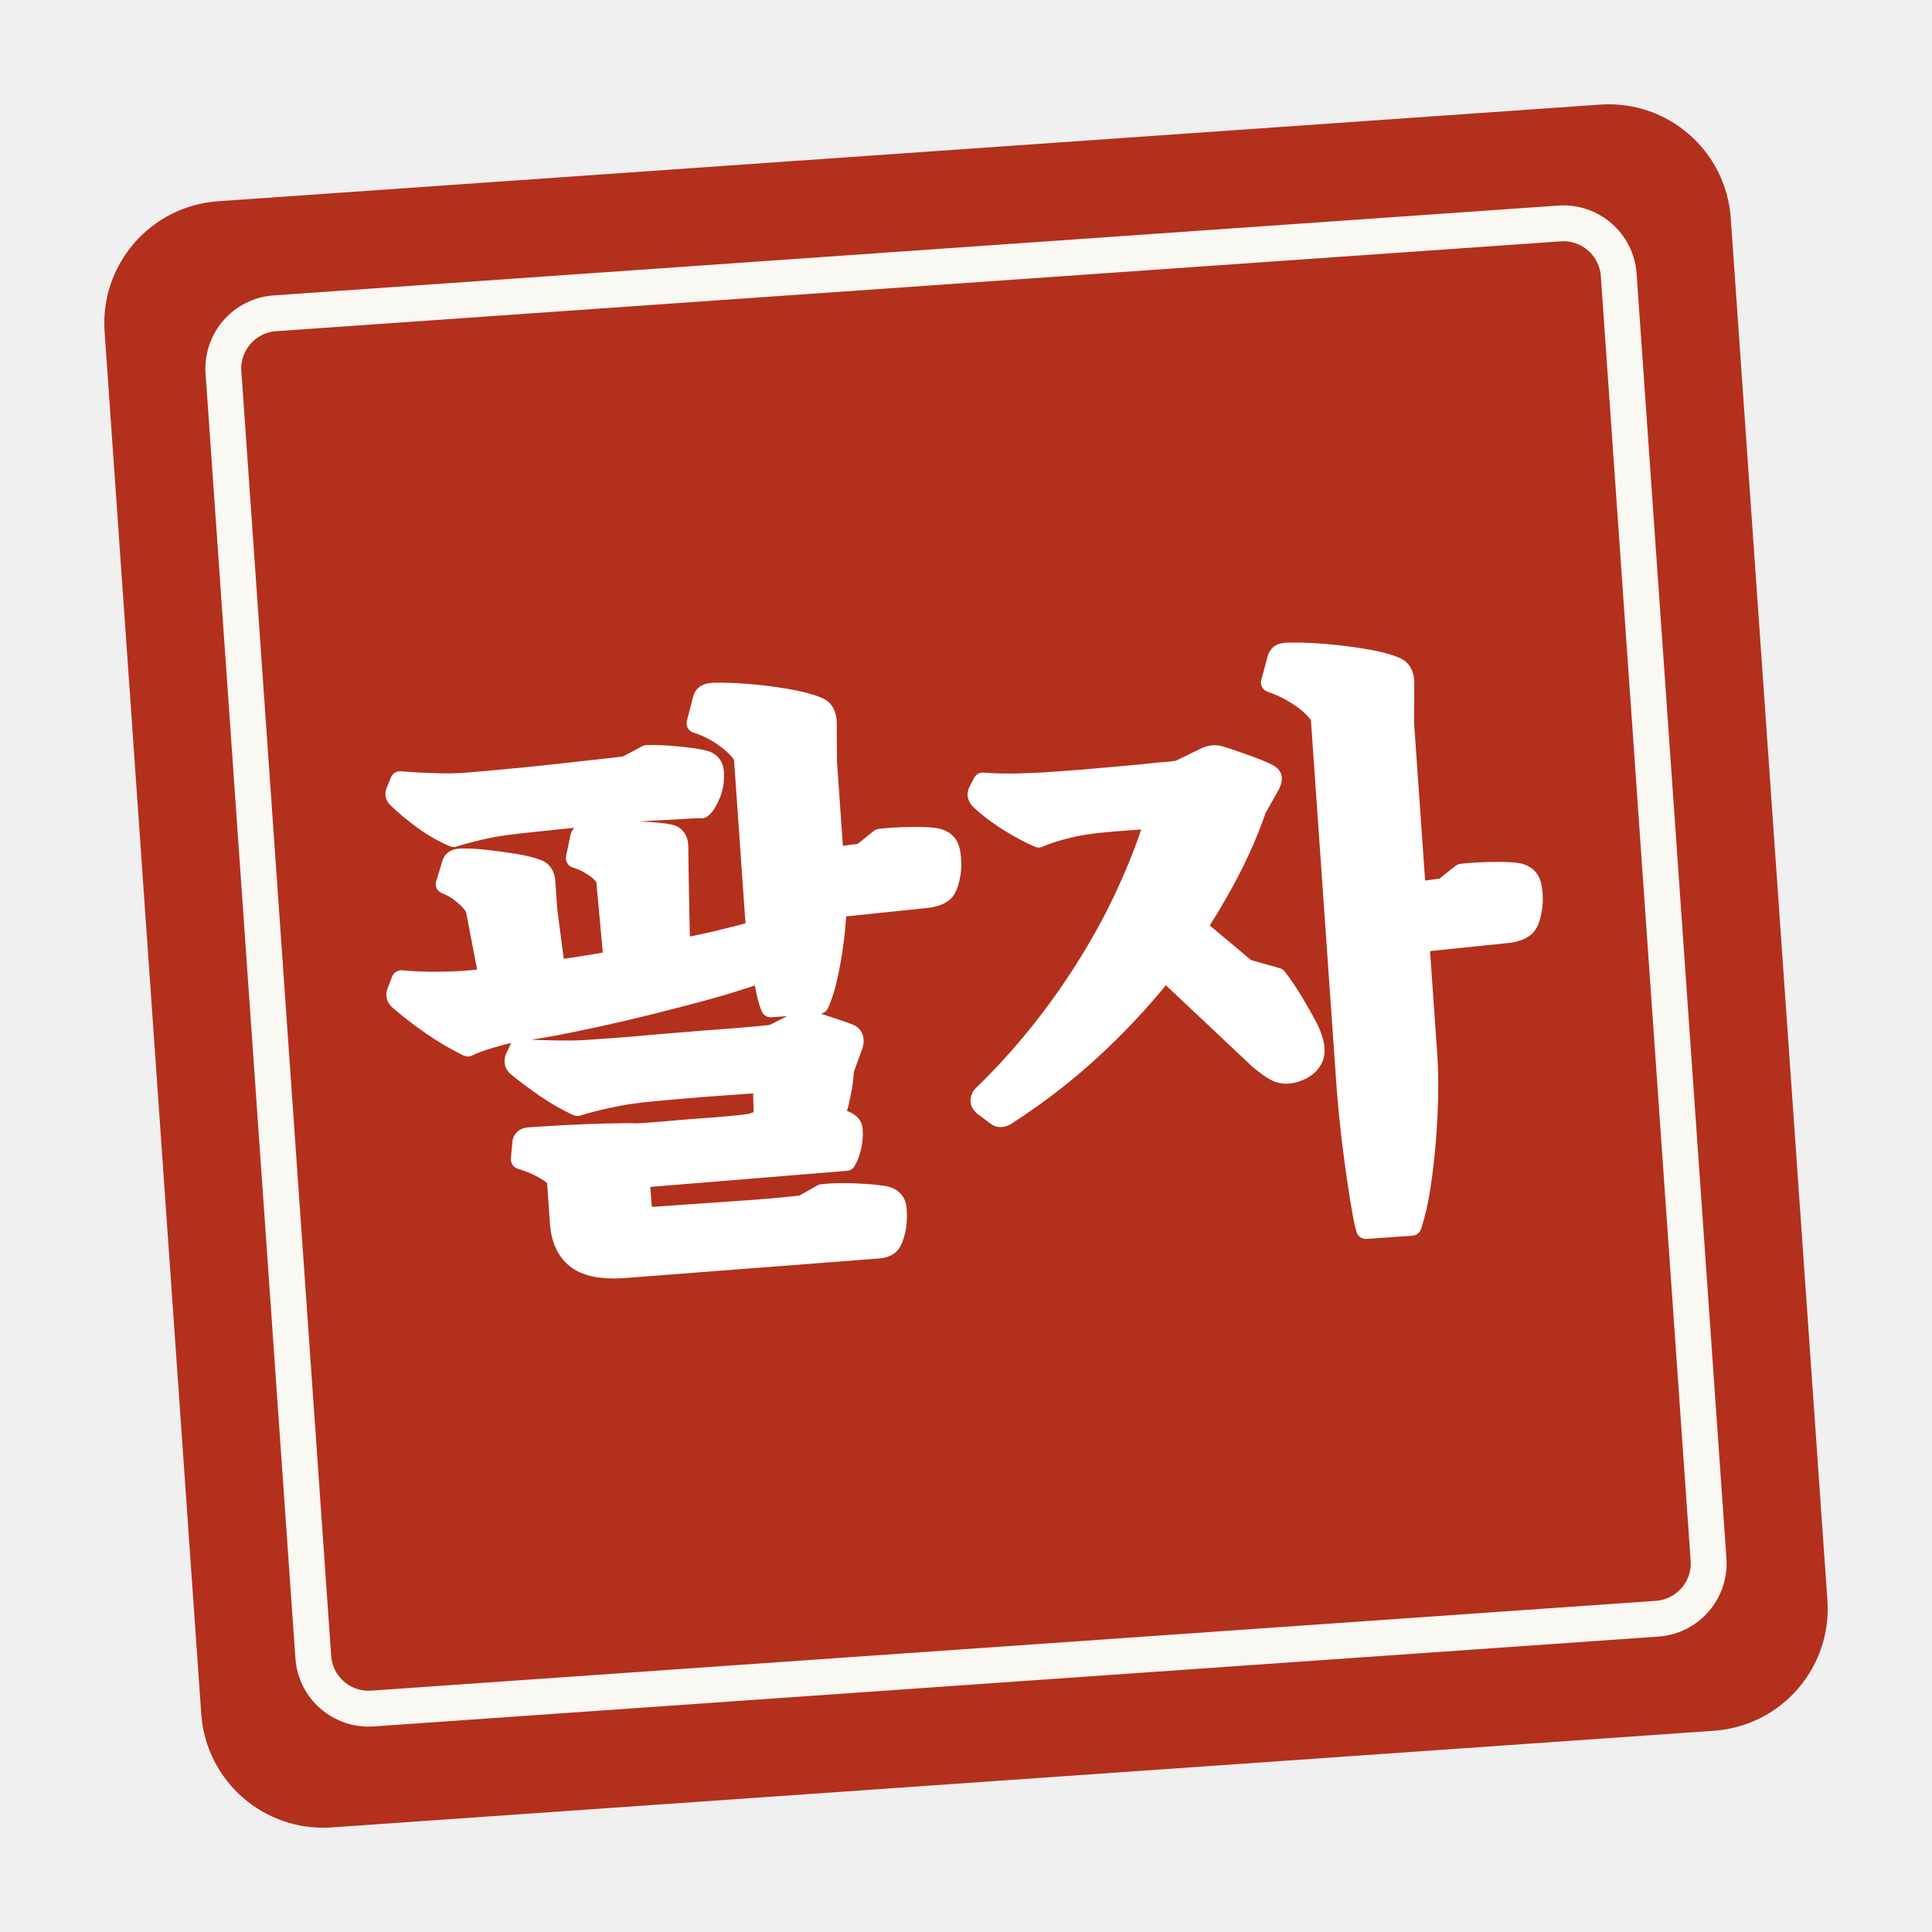
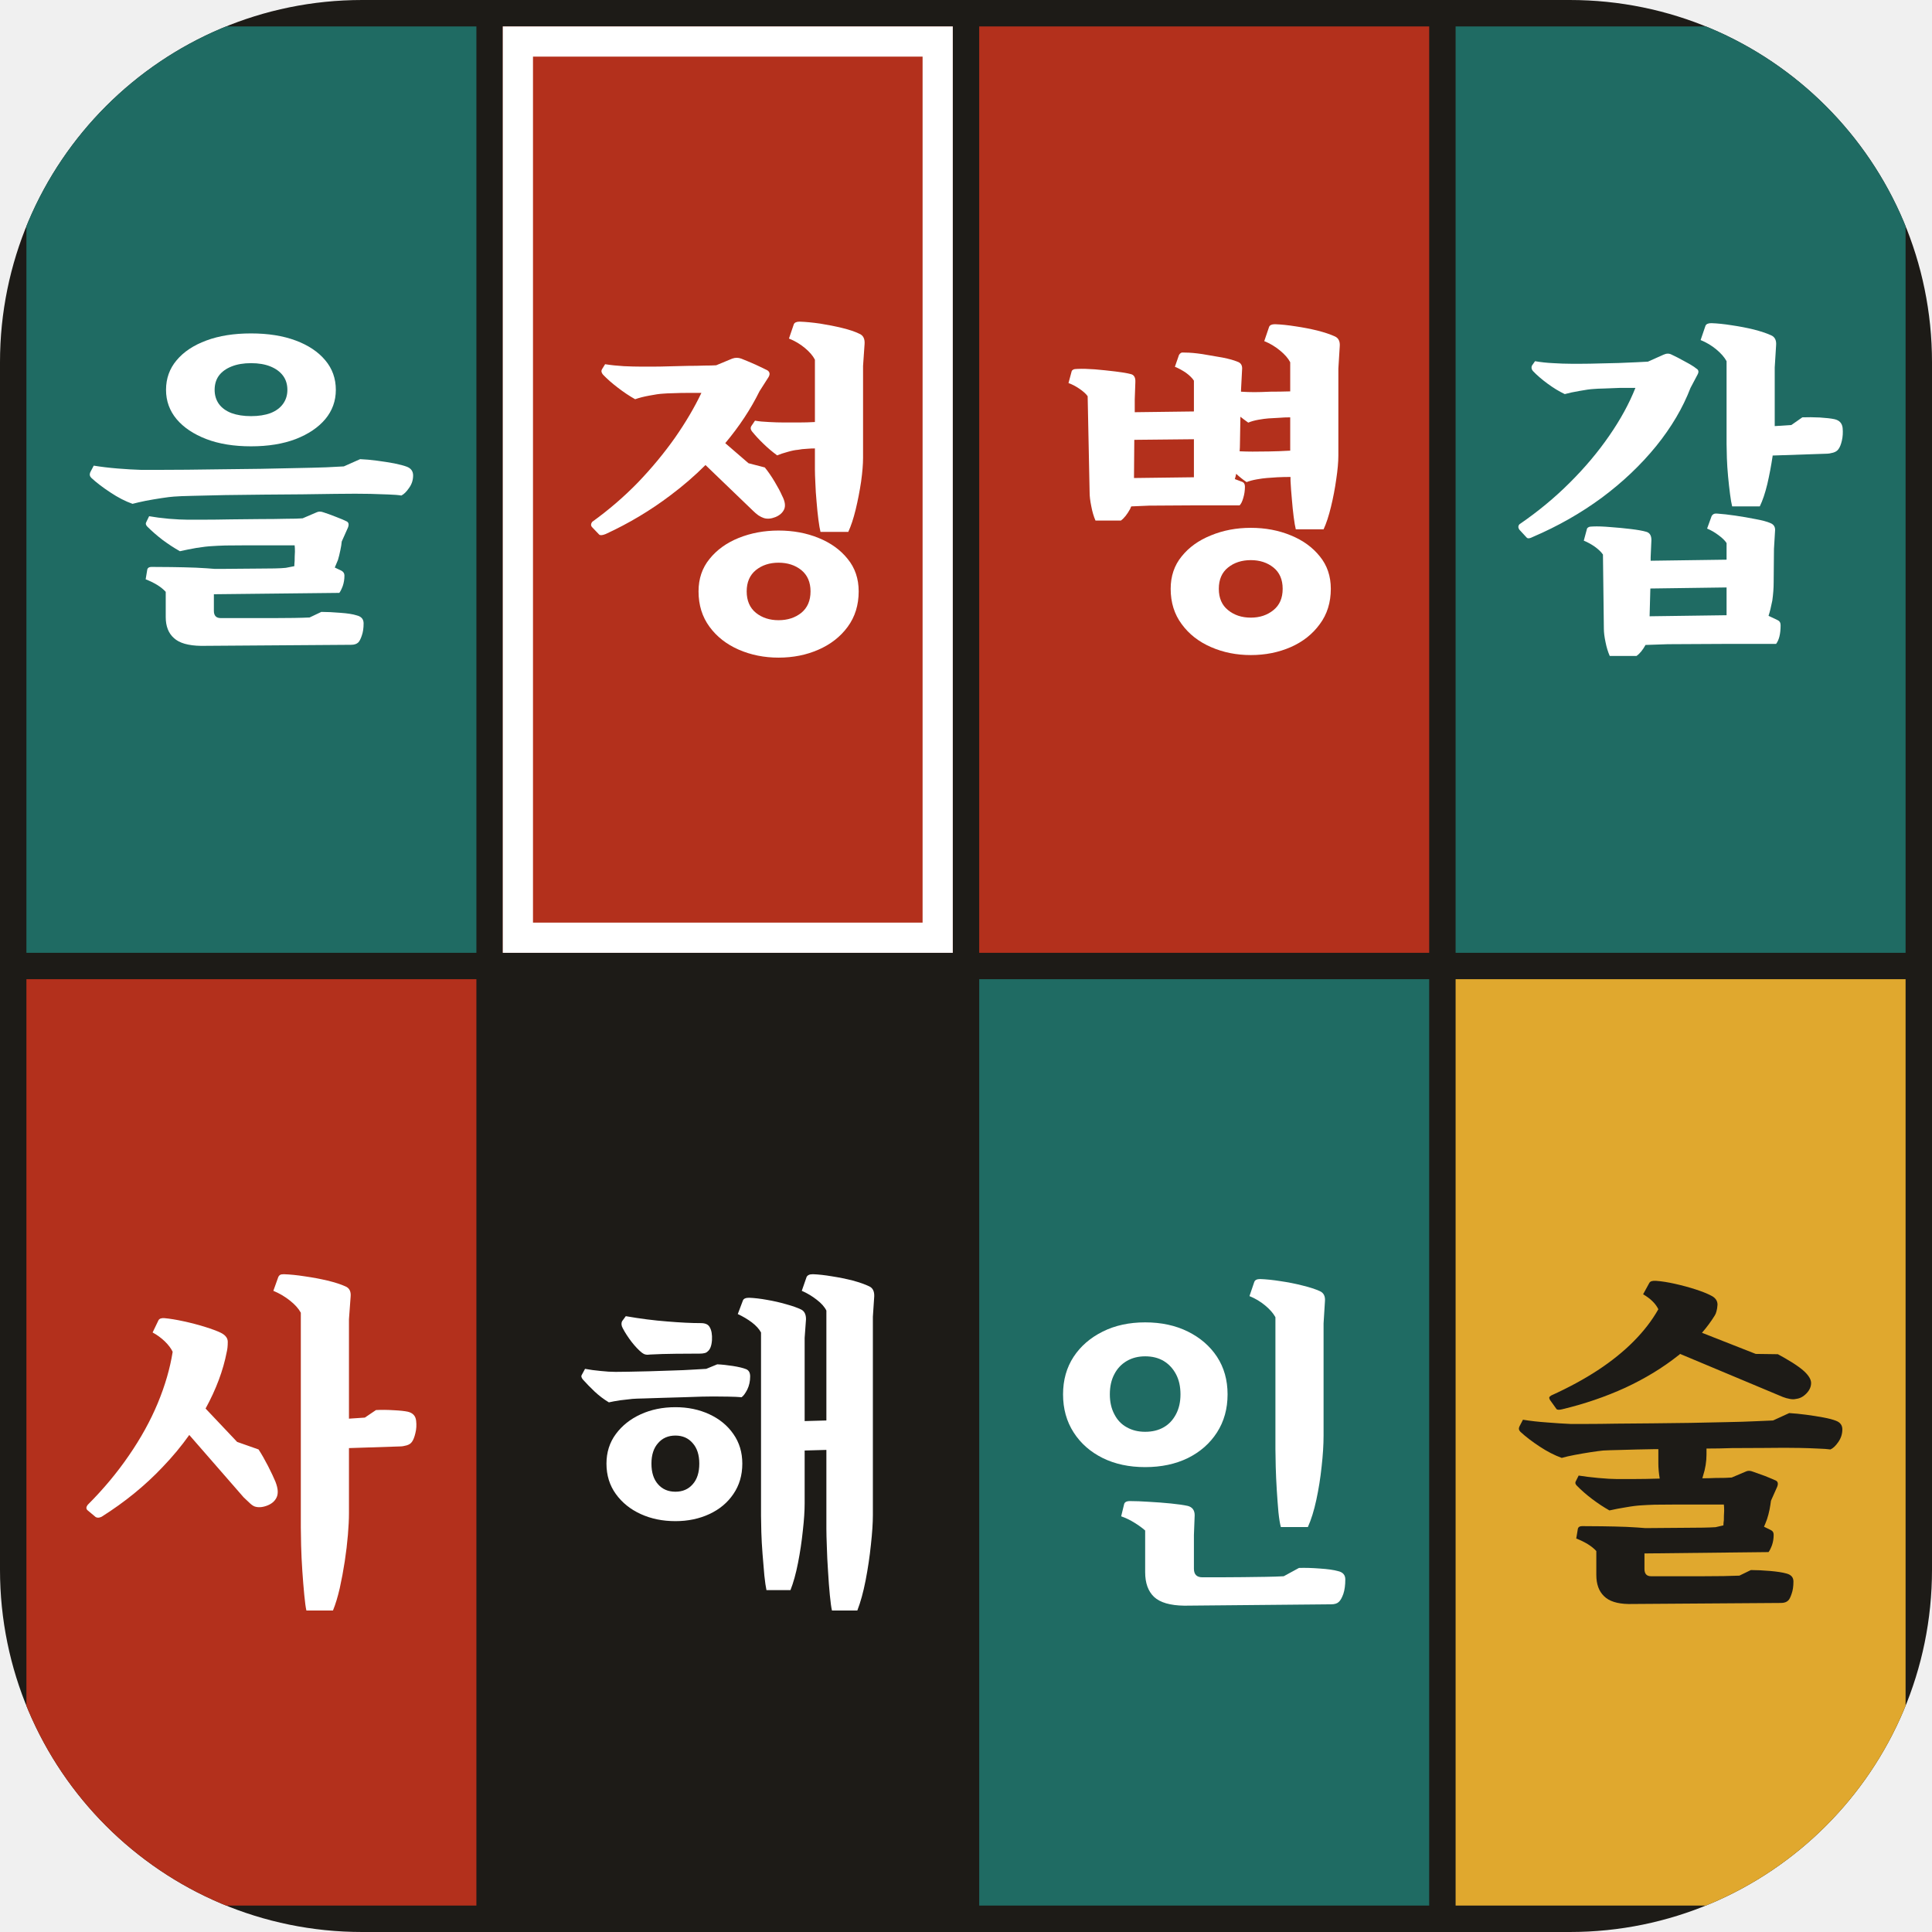
<svg xmlns="http://www.w3.org/2000/svg" viewBox="0 0 128 128">
-   <g transform="rotate(-4 64 64)">
-     <rect x="10.0" y="10.0" width="108.0" height="108.0" rx="8.1" fill="#b3301c" />
-     <rect x="17.668" y="17.668" width="92.664" height="92.664" rx="3.672" fill="none" stroke="#faf8f3" stroke-width="2.376" />
-     <path fill="#fff" stroke="#fff" stroke-width="1.296" stroke-linejoin="round" d="M34.46 66.24Q33.67 66.28 32.54 66.52Q31.41 66.75 30.7 67.03Q29.59 66.4 28.42 65.47Q27.25 64.53 26.38 63.66Q26.1 63.39 26.26 63.07L26.61 62.32Q27.76 62.51 29.11 62.59Q30.46 62.67 31.61 62.63Q31.96 62.63 32.4 62.59L31.84 57.96Q31.65 57.48 31.11 56.97Q30.58 56.45 29.98 56.18L30.5 54.83Q30.62 54.51 31.17 54.55Q31.92 54.59 32.87 54.77Q33.83 54.95 34.72 55.16Q35.61 55.38 36.12 55.62Q36.6 55.82 36.6 56.49L36.6 58.35L36.84 62.36Q38.06 62.28 39.33 62.16Q40.01 62.08 40.72 62.04L40.6 56.57Q40.4 56.14 39.83 55.7Q39.25 55.26 38.7 55.07L39.09 53.68Q39.17 53.4 39.77 53.4Q40.48 53.36 41.51 53.44Q42.54 53.52 43.51 53.64Q44.48 53.76 45.04 53.92Q45.59 54.08 45.55 54.79L45.43 56.93L45.2 61.52Q46.38 61.37 47.45 61.21Q49.12 60.93 50.31 60.69Q50.27 60.1 50.27 59.7L50.27 49.12Q49.91 48.45 49.1 47.78Q48.29 47.1 47.3 46.71L47.85 45.08Q47.97 44.76 48.52 44.76Q49.55 44.8 50.86 45Q52.17 45.2 53.38 45.5Q54.59 45.79 55.34 46.15Q56.01 46.43 55.93 47.34L55.77 49.84L55.77 56.18L57.64 56.06L58.9 55.18Q59.82 55.14 60.91 55.2Q61.99 55.26 62.55 55.38Q63.42 55.58 63.5 56.41Q63.58 57.17 63.42 57.84Q63.26 58.51 63.03 58.83Q62.83 59.11 62.41 59.23Q61.99 59.34 61.64 59.34L55.74 59.54Q55.66 60.18 55.54 60.93Q55.3 62.36 54.92 63.7Q54.55 65.05 54.11 65.84L50.9 65.84Q50.7 65.25 50.58 64.06Q50.54 63.78 50.51 63.5Q49.44 63.78 48.09 64.1Q46.46 64.46 44.64 64.79Q42.82 65.13 40.98 65.43Q39.13 65.72 37.45 65.94Q35.77 66.16 34.46 66.24ZM56.88 82.28L39.81 82.4Q37.75 82.36 36.86 81.53Q35.96 80.7 35.96 79.08L35.96 76.14Q35.57 75.71 34.97 75.35Q34.38 74.99 33.67 74.72L33.86 73.57Q33.94 73.29 34.34 73.29Q35.21 73.29 36.62 73.31Q38.02 73.33 39.41 73.39Q40.8 73.45 41.55 73.53L42.26 73.53Q43.14 73.53 44.11 73.51Q45.08 73.49 46.03 73.49Q46.98 73.49 47.77 73.47Q48.56 73.45 49.04 73.41L49.87 73.21Q49.91 72.97 49.95 72.58Q49.95 72.06 49.99 71.51Q49.99 71.03 49.95 70.79L47.26 70.79Q46.03 70.79 44.86 70.81Q43.69 70.83 42.78 70.85Q41.87 70.87 41.43 70.91Q40.68 70.95 39.59 71.11Q38.5 71.27 37.67 71.47Q36.64 70.91 35.65 70.12Q34.66 69.33 33.86 68.58Q33.63 68.34 33.75 68.02L34.1 67.39Q35.05 67.55 36.4 67.66Q37.75 67.78 38.5 67.78L40.32 67.78Q41.59 67.78 43.18 67.74L46.31 67.7Q47.85 67.7 49.1 67.68Q50.35 67.66 50.9 67.63L52.61 66.91Q52.96 66.71 53.44 66.91Q53.95 67.07 54.8 67.43Q55.66 67.78 56.05 67.98Q56.37 68.22 56.17 68.73L55.46 70.32L55.46 70.32Q55.42 70.76 55.3 71.31Q55.14 71.9 54.98 72.46Q54.78 73.01 54.63 73.33L55.34 73.69Q55.77 73.92 55.77 74.28Q55.77 74.92 55.58 75.49Q55.38 76.06 55.18 76.34L41.47 76.5L41.47 76.5L41.47 78.28Q41.47 79.12 42.22 79.12L48.13 79.12Q49.32 79.12 50.35 79.1Q51.38 79.08 52.09 79.04L53.44 78.4Q54.39 78.36 55.62 78.5Q56.84 78.64 57.52 78.8Q58.31 79 58.31 79.75Q58.31 80.62 58.11 81.21Q57.91 81.81 57.72 82.01Q57.44 82.28 56.88 82.28ZM43.89 48.57Q44.8 48.61 45.97 48.81Q47.14 49 47.69 49.2Q48.25 49.4 48.25 50.03Q48.25 50.83 47.91 51.5Q47.57 52.17 47.26 52.37Q46.9 52.33 46.17 52.33Q45.43 52.33 44.68 52.31Q43.93 52.29 43.45 52.29Q43.1 52.29 42.13 52.31Q41.15 52.33 39.93 52.37L37.43 52.45Q36.16 52.49 35.19 52.53Q34.22 52.57 33.86 52.61Q33.23 52.65 32.28 52.81Q31.33 52.97 30.73 53.12Q29.74 52.61 28.81 51.84Q27.88 51.06 27.21 50.31Q26.97 50.07 27.13 49.8L27.45 49.16Q28.48 49.32 29.66 49.44Q30.85 49.56 31.65 49.56Q32.08 49.56 33.17 49.54Q34.26 49.52 35.65 49.48Q37.03 49.44 38.42 49.38Q39.81 49.32 40.9 49.28Q41.99 49.24 42.46 49.2ZM99.91 64.34L94.09 64.53L94.09 72.1Q94.09 73.13 93.97 74.58Q93.85 76.02 93.61 77.61Q93.37 79.19 93.04 80.68Q92.7 82.17 92.26 83.24L89.21 83.24Q89.1 82.72 88.98 81.47Q88.86 80.22 88.76 78.7Q88.66 77.17 88.62 75.81Q88.58 74.44 88.58 73.73L88.58 49.16Q88.18 48.45 87.33 47.78Q86.48 47.1 85.45 46.67L86 45.08Q86.08 44.92 86.2 44.84Q86.32 44.76 86.64 44.76Q87.71 44.8 89.04 45Q90.36 45.2 91.63 45.5Q92.9 45.79 93.65 46.15Q94.36 46.43 94.29 47.34L94.09 49.92L94.09 61.17L95.91 61.05L97.18 60.18Q98.09 60.14 99.18 60.2Q100.27 60.26 100.82 60.37Q101.69 60.57 101.77 61.4Q101.85 62.16 101.69 62.83Q101.54 63.5 101.3 63.82Q101.1 64.1 100.68 64.22Q100.27 64.34 99.91 64.34ZM82.91 71.51L77.13 65.25Q77.05 65.37 76.93 65.45Q74.63 67.94 71.9 70.12Q69.17 72.3 66.08 74Q65.64 74.28 65.36 74.08L64.49 73.33Q64.17 73.01 64.45 72.66Q67.42 70.16 69.9 67.21Q72.38 64.26 74.24 61.13Q76.06 58.04 77.17 55.14Q76.42 55.14 75.58 55.14Q74.59 55.14 73.78 55.16Q72.97 55.18 72.57 55.22Q71.94 55.26 70.99 55.44Q70.04 55.62 69.4 55.86Q68.41 55.34 67.42 54.61Q66.43 53.88 65.72 53.12Q65.44 52.81 65.6 52.53L65.96 51.94Q66.95 52.09 68.08 52.15Q69.21 52.21 70.08 52.21L71.42 52.21Q72.3 52.21 73.37 52.19Q74.44 52.17 75.55 52.15Q76.65 52.13 77.57 52.09Q78.44 52.09 78.95 52.05L78.95 52.05L80.81 51.3Q81.33 51.1 81.81 51.3Q82.44 51.54 83.43 51.98Q84.42 52.41 84.86 52.69Q85.01 52.77 85.09 52.93Q85.13 53.12 84.94 53.44L83.94 54.95Q82.8 57.64 81.01 60.3Q80.26 61.44 79.43 62.51L82.52 65.49L84.5 66.2Q85.01 66.95 85.57 68.06Q86.12 69.17 86.4 69.84Q86.84 71.03 86.56 71.63Q86.28 72.22 85.53 72.48Q84.78 72.74 84.18 72.5Q83.9 72.38 83.55 72.08Q83.19 71.79 82.91 71.51Z" />
+   <clipPath id="c">
+     <rect width="128" height="128" rx="24" />
+   </clipPath>
+   <g clip-path="url(#c)">
+     <rect width="128" height="128" fill="#1d1b17" />
+     <rect x="1.75" y="1.75" width="29.812" height="61.375" fill="#1f6b63" />
+     <path fill="#fff" d="M23.26 42.72L13.35 42.79L13.35 42.79Q13.35 42.79 13.35 42.79L13.32 42.79L13.32 42.79Q12.06 42.77 11.53 42.28Q10.98 41.8 10.98 40.88L10.98 39.21Q10.75 38.96 10.41 38.75Q10.06 38.54 9.65 38.38L9.76 37.72Q9.81 37.56 10.04 37.56Q10.55 37.56 11.36 37.57Q12.17 37.58 12.98 37.61Q13.78 37.65 14.22 37.69L14.79 37.69Q15.3 37.69 15.9 37.68Q16.51 37.67 17.11 37.67Q17.71 37.67 18.19 37.66Q18.67 37.65 18.94 37.62L19.5 37.51Q19.5 37.37 19.52 37.17Q19.52 36.87 19.54 36.55Q19.54 36.27 19.52 36.13L16.26 36.13Q15.5 36.13 14.92 36.14Q14.33 36.16 14.08 36.18Q13.64 36.2 13.02 36.3Q12.4 36.41 11.92 36.52Q11.35 36.2 10.77 35.77Q10.2 35.33 9.76 34.89Q9.6 34.73 9.7 34.57L9.88 34.2Q10.43 34.3 11.19 34.37Q11.95 34.43 12.4 34.43L13.53 34.43Q14.29 34.43 15.27 34.41L17.22 34.39Q18.19 34.39 18.97 34.37Q19.7 34.37 20.05 34.34L20.05 34.34L20.96 33.95Q21.17 33.84 21.45 33.95Q21.74 34.04 22.25 34.24Q22.75 34.43 22.98 34.55Q23.17 34.66 23.05 34.96L22.64 35.88L22.64 35.88Q22.62 36.13 22.55 36.45Q22.48 36.8 22.39 37.1Q22.27 37.39 22.18 37.6L22.62 37.81Q22.82 37.92 22.82 38.13Q22.82 38.5 22.71 38.82Q22.59 39.14 22.48 39.28L14.17 39.37L14.17 39.37L14.17 40.47Q14.17 40.95 14.63 40.95L18.19 40.95Q18.88 40.95 19.48 40.94Q20.09 40.93 20.51 40.91L21.29 40.54Q21.84 40.54 22.55 40.6Q23.26 40.65 23.63 40.77Q24.09 40.88 24.09 41.3Q24.09 41.78 23.97 42.11Q23.86 42.44 23.74 42.56Q23.58 42.72 23.26 42.72ZM22.25 25.83Q22.25 26.93 21.55 27.77Q20.85 28.6 19.59 29.09Q18.33 29.57 16.63 29.57Q14.93 29.57 13.67 29.09Q12.4 28.6 11.7 27.77Q11 26.93 11 25.83Q11 24.7 11.7 23.87Q12.4 23.03 13.67 22.56Q14.93 22.09 16.63 22.09Q18.33 22.09 19.59 22.56Q20.85 23.03 21.55 23.87Q22.25 24.7 22.25 25.83ZM23.86 30.42Q24.36 30.44 24.97 30.52Q25.58 30.6 26.12 30.7Q26.66 30.81 26.95 30.92Q27.37 31.08 27.37 31.5Q27.37 31.96 27.1 32.33Q26.84 32.71 26.59 32.83Q26.31 32.78 25.73 32.76Q25.14 32.74 24.53 32.72Q23.93 32.71 23.53 32.71Q23.14 32.71 22.22 32.72Q21.29 32.74 20.05 32.75Q18.81 32.76 17.48 32.77Q16.15 32.78 14.92 32.8Q13.69 32.83 12.78 32.85Q11.88 32.87 11.53 32.9Q11.23 32.92 10.71 33Q10.18 33.08 9.65 33.18Q9.12 33.29 8.78 33.38Q8.07 33.13 7.32 32.63Q6.57 32.14 6.05 31.66Q5.89 31.5 5.98 31.29L6.21 30.85Q6.94 30.97 7.8 31.04Q8.66 31.11 9.35 31.13L10.48 31.13Q11.28 31.13 12.39 31.12Q13.51 31.11 14.77 31.09Q16.03 31.08 17.29 31.06Q18.55 31.04 19.68 31.01Q20.8 30.99 21.62 30.96Q22.43 30.92 22.78 30.9ZM19.04 25.83Q19.04 25.28 18.75 24.89Q18.46 24.5 17.92 24.28Q17.38 24.06 16.63 24.06Q15.89 24.06 15.34 24.28Q14.79 24.5 14.5 24.89Q14.22 25.28 14.22 25.83Q14.22 26.36 14.5 26.76Q14.79 27.16 15.34 27.37Q15.89 27.57 16.63 27.57Q17.38 27.57 17.92 27.37Q18.46 27.16 18.75 26.76Q19.04 26.36 19.04 25.83Z" />
+     <rect x="33.312" y="1.75" width="29.812" height="61.375" fill="#b3301c" />
+     <path fill="#fff" d="M56.89 39.18Q56.89 40.54 56.16 41.53Q55.44 42.51 54.23 43.04Q53.03 43.57 51.58 43.57Q50.16 43.57 48.94 43.04Q47.73 42.51 47.01 41.53Q46.28 40.54 46.28 39.18Q46.28 37.92 47.01 37.03Q47.73 36.13 48.94 35.64Q50.16 35.15 51.58 35.15Q53.03 35.15 54.23 35.64Q55.44 36.13 56.16 37.03Q56.89 37.92 56.89 39.18ZM50.32 25.92Q49.45 27.69 48.05 29.36L49.59 30.69L49.59 30.69L50.67 30.97Q50.99 31.36 51.32 31.91Q51.65 32.46 51.81 32.83Q52.11 33.4 51.95 33.75Q51.79 34.09 51.37 34.26Q50.94 34.43 50.6 34.32Q50.44 34.27 50.24 34.14Q50.05 34 49.89 33.84L46.74 30.81Q45.66 31.89 44.4 32.83Q42.43 34.32 40.13 35.38Q39.81 35.51 39.7 35.42L39.24 34.94Q39.08 34.78 39.24 34.57Q40.89 33.38 42.27 31.96Q43.64 30.53 44.72 29Q45.78 27.48 46.47 26.03Q46.05 26.03 45.62 26.03Q45.07 26.03 44.61 26.05Q44.15 26.06 43.94 26.08Q43.57 26.1 43.02 26.21Q42.47 26.31 42.08 26.45Q41.51 26.13 40.94 25.69Q40.36 25.25 39.95 24.82Q39.79 24.63 39.88 24.47L40.09 24.13Q40.66 24.22 41.33 24.26Q41.99 24.29 42.5 24.29L43.25 24.29Q43.74 24.29 44.35 24.27L45.57 24.24Q46.17 24.24 46.67 24.22Q47.15 24.22 47.45 24.2L47.45 24.2L48.51 23.76Q48.81 23.65 49.11 23.76Q49.47 23.9 50.04 24.15Q50.6 24.41 50.85 24.54Q51.08 24.7 50.92 24.98ZM54.36 35.24Q54.29 34.96 54.22 34.42Q54.15 33.88 54.1 33.24Q54.04 32.6 54.02 32.01Q53.99 31.43 53.99 31.08L53.99 29.71Q53.74 29.71 53.51 29.73Q53.1 29.75 52.87 29.8Q52.59 29.82 52.18 29.94Q51.77 30.05 51.49 30.17Q51.01 29.82 50.59 29.41Q50.16 29 49.82 28.58Q49.68 28.4 49.77 28.24L50.02 27.87Q50.41 27.94 50.94 27.96Q51.47 27.99 51.91 27.99L52.94 27.99Q53.47 27.99 53.99 27.96L53.99 23.83Q53.79 23.44 53.32 23.05Q52.85 22.66 52.27 22.43L52.59 21.49Q52.66 21.31 52.98 21.31Q53.58 21.33 54.34 21.44Q55.1 21.56 55.8 21.73Q56.5 21.9 56.93 22.11Q57.32 22.27 57.28 22.8L57.18 24.24L57.18 30.33Q57.18 30.97 57.05 31.91Q56.91 32.85 56.69 33.76Q56.47 34.66 56.2 35.24ZM53.7 39.18Q53.7 38.27 53.09 37.77Q52.48 37.28 51.58 37.28Q50.69 37.28 50.08 37.77Q49.47 38.27 49.47 39.18Q49.47 40.1 50.08 40.6Q50.69 41.09 51.58 41.09Q52.48 41.09 53.09 40.6Q53.7 40.1 53.7 39.18Z" />
+     <rect x="34.312" y="2.75" width="27.812" height="59.375" fill="none" stroke="#fff" stroke-width="2.0" />
+     <rect x="64.875" y="1.75" width="29.812" height="61.375" fill="#b3301c" />
+     <path fill="#fff" d="M85.85 35.07Q85.78 34.79 85.71 34.25Q85.64 33.71 85.59 33.08Q85.53 32.45 85.5 31.85Q85.5 31.71 85.5 31.6Q85.05 31.6 84.63 31.62Q84.17 31.65 83.92 31.67Q83.65 31.69 83.26 31.76Q82.87 31.83 82.59 31.94Q82.22 31.69 81.9 31.39Q81.86 31.6 81.81 31.74L82.29 31.92Q82.48 31.99 82.48 32.24Q82.48 32.63 82.37 32.99Q82.27 33.34 82.13 33.48L79.38 33.48Q78.55 33.48 77.71 33.49Q76.88 33.5 76.12 33.5Q75.48 33.53 74.95 33.55Q74.9 33.64 74.88 33.71Q74.58 34.26 74.26 34.49L72.58 34.49Q72.4 34.08 72.3 33.54Q72.19 33 72.19 32.63L72.06 26.25Q71.9 26.02 71.52 25.76Q71.14 25.5 70.79 25.38L71 24.6Q71.02 24.53 71.1 24.49Q71.18 24.44 71.41 24.44Q71.85 24.42 72.54 24.47Q73.23 24.53 73.89 24.61Q74.56 24.69 74.9 24.78Q75.25 24.85 75.22 25.33L75.18 26.46L75.18 26.46L75.18 27.31L79.1 27.26L79.1 25.22Q78.94 24.97 78.59 24.71Q78.23 24.46 77.84 24.3L78.11 23.52Q78.16 23.43 78.24 23.38Q78.32 23.34 78.53 23.36Q78.99 23.36 79.66 23.46Q80.34 23.57 81 23.69Q81.65 23.82 81.97 23.96Q82.34 24.07 82.29 24.51L82.22 25.86L82.22 25.86L82.22 25.95Q82.68 25.98 83.1 25.98Q83.51 25.98 84.17 25.95Q84.82 25.95 85.48 25.93L85.48 24Q85.28 23.61 84.8 23.22Q84.33 22.83 83.76 22.6L84.08 21.66Q84.15 21.48 84.47 21.48Q85.07 21.5 85.83 21.62Q86.58 21.73 87.28 21.9Q87.98 22.08 88.42 22.28Q88.81 22.44 88.76 22.97L88.67 24.42L88.67 30.18Q88.67 30.82 88.53 31.75Q88.4 32.68 88.18 33.58Q87.96 34.49 87.69 35.07ZM88.17 39.01Q88.17 40.37 87.44 41.35Q86.72 42.34 85.52 42.87Q84.31 43.4 82.87 43.4Q81.44 43.4 80.23 42.87Q79.01 42.34 78.29 41.35Q77.56 40.37 77.56 39.01Q77.56 37.75 78.29 36.86Q79.01 35.96 80.23 35.47Q81.44 34.97 82.87 34.97Q84.31 34.97 85.52 35.47Q86.72 35.96 87.44 36.86Q88.17 37.75 88.17 39.01ZM84.98 39.01Q84.98 38.09 84.37 37.6Q83.76 37.11 82.87 37.11Q81.97 37.11 81.36 37.6Q80.75 38.09 80.75 39.01Q80.75 39.93 81.36 40.42Q81.97 40.92 82.87 40.92Q83.76 40.92 84.37 40.42Q84.98 39.93 84.98 39.01ZM79.1 31.62L79.1 29.1L75.15 29.14L75.13 31.67ZM84.04 27.72Q83.76 27.74 83.37 27.81Q82.98 27.88 82.7 28Q82.43 27.81 82.18 27.61L82.15 29.4Q82.15 29.65 82.13 29.9Q82.59 29.92 82.98 29.92Q83.39 29.92 84.06 29.91Q84.72 29.9 85.41 29.86Q85.46 29.86 85.48 29.86L85.48 27.65Q85.09 27.65 84.75 27.68Q84.29 27.7 84.04 27.72Z" />
+     <rect x="96.438" y="1.75" width="29.812" height="61.375" fill="#1f6b63" />
+     <path fill="#fff" d="M114.39 35.98Q114.23 35.73 113.86 35.46Q113.49 35.18 113.1 35.02L113.4 34.19Q113.45 34.1 113.53 34.06Q113.61 34.01 113.81 34.03Q114.27 34.06 114.96 34.16Q115.65 34.26 116.3 34.39Q116.96 34.51 117.28 34.65Q117.65 34.79 117.6 35.2L117.53 36.37L117.53 36.37L117.51 38.58Q117.51 39.15 117.42 39.79Q117.3 40.41 117.17 40.8L117.76 41.08Q117.97 41.17 117.97 41.42Q117.97 42.27 117.67 42.66L114.37 42.66Q113.38 42.66 112.38 42.67Q111.38 42.68 110.49 42.68Q109.66 42.71 109.02 42.73Q108.74 43.24 108.42 43.46L106.65 43.46Q106.47 43.05 106.37 42.54Q106.26 42.02 106.26 41.65L106.2 36.74Q106.03 36.49 105.66 36.22Q105.28 35.96 104.93 35.82L105.14 35.04Q105.16 34.97 105.24 34.93Q105.32 34.88 105.55 34.88Q105.99 34.86 106.69 34.92Q107.39 34.97 108.05 35.05Q108.72 35.13 109.06 35.23Q109.41 35.32 109.41 35.78L109.36 36.92L109.36 36.92L109.36 37.15L114.39 37.08ZM112 25.7Q111.24 27.68 109.73 29.55Q108.21 31.42 106.13 32.97Q104.04 34.51 101.56 35.57Q101.26 35.73 101.15 35.62L100.66 35.09Q100.53 34.9 100.66 34.74Q102.5 33.48 104 31.98Q105.51 30.48 106.63 28.85Q107.73 27.26 108.35 25.7Q107.82 25.7 107.3 25.7Q106.72 25.72 106.26 25.74Q105.81 25.75 105.6 25.77Q105.23 25.79 104.65 25.9Q104.06 26 103.67 26.11Q103.1 25.84 102.52 25.41Q101.95 24.99 101.56 24.58Q101.42 24.42 101.49 24.23L101.7 23.93Q102.27 24.03 102.91 24.06Q103.56 24.1 104.06 24.1L104.82 24.1Q105.32 24.1 105.95 24.08Q106.59 24.07 107.23 24.05Q107.87 24.03 108.42 24Q108.88 23.98 109.18 23.96L109.18 23.96L110.21 23.5Q110.51 23.36 110.76 23.5Q111.11 23.66 111.63 23.95Q112.16 24.23 112.39 24.42Q112.62 24.55 112.46 24.83ZM114.76 33.55Q114.69 33.28 114.62 32.74Q114.55 32.2 114.49 31.57Q114.43 30.93 114.41 30.35Q114.39 29.76 114.39 29.42L114.39 23.93Q114.18 23.54 113.71 23.15Q113.24 22.76 112.67 22.53L112.99 21.59Q113.06 21.41 113.38 21.41Q113.98 21.43 114.73 21.55Q115.49 21.66 116.19 21.83Q116.89 22.01 117.33 22.21Q117.72 22.37 117.67 22.9L117.58 24.35L117.58 28.23L118.68 28.16L119.41 27.65Q119.94 27.63 120.57 27.66Q121.2 27.7 121.53 27.77Q122.03 27.88 122.08 28.36Q122.12 28.8 122.03 29.19Q121.94 29.58 121.8 29.76Q121.69 29.92 121.45 29.99Q121.2 30.06 121 30.06L117.44 30.18Q117.44 30.2 117.44 30.22Q117.3 31.16 117.09 32.07Q116.87 32.98 116.59 33.55ZM109.34 38.99L109.29 40.83L114.39 40.76L114.39 38.92Z" />
+     <rect x="1.75" y="64.875" width="29.812" height="61.375" fill="#b3301c" />
+     <path fill="#fff" d="M26.49 95.83L23.12 95.94L23.12 100.26Q23.12 100.85 23.05 101.69Q22.98 102.53 22.84 103.45Q22.7 104.36 22.51 105.22Q22.31 106.09 22.06 106.7L20.3 106.7Q20.23 106.41 20.16 105.68Q20.09 104.96 20.03 104.08Q19.97 103.19 19.95 102.4Q19.93 101.61 19.93 101.2L19.93 86.97Q19.7 86.55 19.2 86.16Q18.71 85.77 18.11 85.52L18.44 84.6Q18.48 84.51 18.55 84.47Q18.62 84.42 18.8 84.42Q19.42 84.44 20.19 84.56Q20.96 84.67 21.69 84.84Q22.43 85.02 22.87 85.22Q23.28 85.38 23.23 85.91L23.12 87.4L23.12 93.99L24.17 93.92L24.91 93.42Q25.44 93.39 26.07 93.43Q26.7 93.46 27.02 93.53Q27.52 93.65 27.57 94.13Q27.62 94.56 27.52 94.95Q27.43 95.34 27.29 95.53Q27.18 95.69 26.94 95.76Q26.7 95.83 26.49 95.83ZM11.44 89.56Q11.28 89.22 10.91 88.86Q10.54 88.51 10.11 88.28L10.5 87.47Q10.59 87.31 10.89 87.33Q11.44 87.38 12.17 87.54Q12.91 87.7 13.58 87.91Q14.26 88.12 14.63 88.3Q15.09 88.53 15.09 88.9Q15.09 89.31 15.02 89.58Q14.67 91.4 13.62 93.32L15.71 95.53L17.13 96.03Q17.43 96.49 17.76 97.13Q18.09 97.78 18.25 98.17Q18.39 98.53 18.4 98.79Q18.41 99.04 18.32 99.22Q18.14 99.59 17.67 99.76Q17.2 99.93 16.85 99.8Q16.69 99.73 16.5 99.54Q16.3 99.36 16.14 99.2L12.54 95.07Q11.76 96.17 10.77 97.2Q9.03 99.04 6.73 100.49Q6.5 100.6 6.34 100.51L5.79 100.05Q5.65 99.91 5.81 99.7Q7.37 98.14 8.54 96.43Q9.72 94.72 10.45 92.97Q11.18 91.21 11.44 89.56Z" />
+     <rect x="33.312" y="64.875" width="29.812" height="61.375" fill="#1d1b17" />
+     <path fill="#fff" d="M55.12 106.7Q55.05 106.41 54.98 105.69Q54.91 104.98 54.86 104.11Q54.8 103.24 54.78 102.47Q54.75 101.7 54.75 101.29L54.75 96.06L53.31 96.1L53.31 99.61Q53.31 100.35 53.19 101.41Q53.08 102.48 52.87 103.55Q52.66 104.62 52.37 105.35L50.78 105.35Q50.71 105.03 50.64 104.38Q50.58 103.72 50.52 102.95Q50.46 102.18 50.44 101.51Q50.42 100.83 50.42 100.44L50.42 88.28Q50.23 87.93 49.81 87.61Q49.38 87.29 48.88 87.06L49.22 86.16Q49.29 85.98 49.63 85.98Q50.16 86 50.82 86.12Q51.47 86.23 52.09 86.41Q52.71 86.58 53.08 86.76Q53.4 86.92 53.4 87.4L53.31 88.64L53.31 94.15L54.75 94.11L54.75 86.83Q54.57 86.46 54.11 86.11Q53.65 85.75 53.12 85.52L53.44 84.6Q53.49 84.51 53.58 84.47Q53.67 84.42 53.86 84.42Q54.41 84.44 55.12 84.56Q55.83 84.67 56.5 84.84Q57.16 85.02 57.58 85.22Q57.94 85.38 57.92 85.89L57.83 87.24L57.83 100.39Q57.83 101.17 57.7 102.34Q57.58 103.51 57.35 104.7Q57.12 105.88 56.8 106.7ZM49.18 96.97Q49.18 98.12 48.59 98.98Q48.01 99.84 47 100.31Q45.99 100.78 44.75 100.78Q43.48 100.78 42.45 100.31Q41.42 99.84 40.8 98.98Q40.18 98.12 40.18 96.97Q40.18 95.85 40.8 95.01Q41.42 94.17 42.45 93.7Q43.48 93.23 44.75 93.23Q45.99 93.23 47 93.7Q48.01 94.17 48.59 95.01Q49.18 95.85 49.18 96.97ZM47.52 90.39Q47.98 90.41 48.56 90.5Q49.13 90.59 49.43 90.71Q49.7 90.82 49.7 91.19Q49.7 91.67 49.51 92.06Q49.31 92.45 49.13 92.57Q48.83 92.54 48.23 92.53Q47.64 92.52 47.25 92.52Q47.04 92.52 46.51 92.53Q45.99 92.54 45.3 92.57Q44.61 92.59 43.91 92.61Q43.21 92.64 42.67 92.65Q42.13 92.66 41.9 92.68Q41.58 92.71 41.11 92.77Q40.64 92.84 40.34 92.91Q39.84 92.61 39.39 92.19Q38.94 91.76 38.62 91.4Q38.46 91.21 38.55 91.08L38.76 90.69Q39.24 90.78 39.79 90.83Q40.34 90.89 40.78 90.89Q41.05 90.89 41.65 90.88Q42.24 90.87 43.03 90.85L44.56 90.8Q45.32 90.78 45.92 90.74Q46.51 90.71 46.79 90.69ZM41.46 87.2Q42.89 87.45 44.2 87.55Q45.5 87.66 46.44 87.66Q46.88 87.66 47.02 87.93Q47.2 88.23 47.17 88.79Q47.13 89.35 46.88 89.54Q46.79 89.63 46.66 89.65Q46.54 89.68 46.4 89.68Q45.76 89.68 44.78 89.69Q43.81 89.7 43.09 89.74Q42.89 89.77 42.77 89.74Q42.66 89.72 42.54 89.63Q42.22 89.38 41.85 88.91Q41.49 88.44 41.26 88Q41.12 87.75 41.21 87.54ZM46.33 96.97Q46.33 96.1 45.89 95.61Q45.46 95.11 44.75 95.11Q44.03 95.11 43.6 95.61Q43.16 96.1 43.16 96.97Q43.16 97.85 43.6 98.34Q44.03 98.83 44.75 98.83Q45.46 98.83 45.89 98.34Q46.33 97.85 46.33 96.97Z" />
+     <rect x="64.875" y="64.875" width="29.812" height="61.375" fill="#1f6b63" />
+     <path fill="#fff" d="M81.33 92.38Q81.33 93.81 80.63 94.9Q79.93 95.99 78.7 96.6Q77.47 97.2 75.87 97.2Q74.28 97.2 73.06 96.6Q71.83 95.99 71.13 94.9Q70.43 93.81 70.43 92.38Q70.43 90.96 71.13 89.89Q71.83 88.83 73.06 88.22Q74.28 87.61 75.87 87.61Q77.47 87.61 78.7 88.22Q79.93 88.83 80.63 89.89Q81.33 90.96 81.33 92.38ZM84.86 101.17Q84.77 100.85 84.7 100.19Q84.64 99.52 84.59 98.72Q84.54 97.91 84.52 97.18Q84.5 96.45 84.5 96.01L84.5 87.27Q84.29 86.88 83.82 86.49Q83.35 86.1 82.78 85.87L83.1 84.93Q83.17 84.74 83.49 84.74Q84.08 84.76 84.84 84.88Q85.6 84.99 86.3 85.17Q87 85.34 87.44 85.54Q87.83 85.71 87.78 86.23L87.69 87.68L87.69 95.11Q87.69 96.03 87.56 97.17Q87.44 98.31 87.21 99.37Q86.98 100.44 86.65 101.17ZM88.19 106.29L78.46 106.38Q77.06 106.36 76.46 105.8Q75.87 105.24 75.87 104.16L75.87 101.4Q75.59 101.15 75.17 100.89Q74.74 100.62 74.28 100.46L74.47 99.68Q74.51 99.45 74.86 99.45Q75.41 99.45 76.14 99.5Q76.88 99.54 77.58 99.61Q78.28 99.68 78.69 99.77Q79.15 99.89 79.15 100.39L79.1 101.7L79.1 103.93Q79.1 104.5 79.66 104.5L80.85 104.5Q81.56 104.5 82.34 104.49Q83.12 104.48 83.83 104.47Q84.54 104.46 85.05 104.43L86.06 103.88Q86.68 103.86 87.45 103.92Q88.22 103.97 88.65 104.09Q89.13 104.2 89.13 104.64Q89.13 105.21 89 105.6Q88.86 105.99 88.7 106.13Q88.54 106.29 88.19 106.29ZM78.21 92.38Q78.21 91.6 77.91 91.04Q77.61 90.48 77.1 90.17Q76.58 89.86 75.87 89.86Q75.18 89.86 74.65 90.17Q74.12 90.48 73.83 91.04Q73.53 91.6 73.53 92.38Q73.53 93.14 73.83 93.7Q74.12 94.27 74.65 94.56Q75.18 94.86 75.87 94.86Q76.58 94.86 77.1 94.56Q77.61 94.27 77.91 93.7Q78.21 93.14 78.21 92.38Z" />
+     <rect x="96.438" y="64.875" width="29.812" height="61.375" fill="#e0a82e" />
+     <path fill="#1d1b17" d="M118.54 93.62Q119.05 93.65 119.66 93.73Q120.27 93.81 120.8 93.91Q121.34 94.01 121.64 94.13Q122.06 94.29 122.06 94.7Q122.06 95.16 121.79 95.54Q121.53 95.92 121.27 96.03Q121 95.99 120.41 95.97Q119.83 95.94 119.22 95.93Q118.61 95.92 118.22 95.92Q117.83 95.92 116.9 95.93Q115.97 95.94 114.73 95.94Q113.91 95.97 113.06 95.97L113.06 96.36Q113.06 97.07 112.83 97.78Q112.81 97.87 112.78 97.94Q113.24 97.94 113.63 97.92Q114.39 97.92 114.73 97.89L115.65 97.5Q115.86 97.39 116.13 97.5Q116.43 97.6 116.94 97.79Q117.44 97.99 117.67 98.1Q117.86 98.21 117.74 98.51L117.33 99.43L117.33 99.43Q117.3 99.68 117.24 100Q117.17 100.35 117.07 100.65Q116.96 100.95 116.87 101.15L117.3 101.36Q117.51 101.45 117.51 101.68Q117.51 102.05 117.4 102.37Q117.28 102.69 117.17 102.83L108.95 102.92L108.95 102.92L108.95 103.95Q108.95 104.43 109.39 104.43L112.85 104.43Q113.56 104.43 114.18 104.42Q114.8 104.41 115.24 104.39L116 104.02Q116.57 104.02 117.27 104.08Q117.97 104.14 118.36 104.25Q118.82 104.37 118.82 104.78Q118.82 105.26 118.7 105.59Q118.59 105.93 118.47 106.04Q118.31 106.2 117.99 106.2L107.89 106.27Q106.77 106.25 106.27 105.75Q105.76 105.26 105.76 104.34L105.76 102.76Q105.53 102.51 105.19 102.3Q104.84 102.09 104.43 101.93L104.54 101.27Q104.59 101.11 104.82 101.11Q105.32 101.11 106.14 101.12Q106.95 101.13 107.76 101.16Q108.56 101.2 109 101.24L109.13 101.24Q109.69 101.24 110.35 101.23Q111.02 101.22 111.66 101.22Q112.3 101.22 112.83 101.21Q113.36 101.2 113.66 101.18L114.18 101.06Q114.18 100.92 114.21 100.72Q114.21 100.42 114.23 100.1Q114.23 99.82 114.21 99.68L110.95 99.68Q110.21 99.68 109.63 99.69Q109.04 99.71 108.79 99.73Q108.35 99.75 107.73 99.86Q107.11 99.96 106.63 100.07Q106.06 99.75 105.49 99.32Q104.91 98.88 104.48 98.44Q104.31 98.28 104.41 98.12L104.59 97.76Q105.14 97.85 105.9 97.92Q106.66 97.99 107.11 97.99L108.22 97.99Q108.97 97.99 109.96 97.96L109.96 97.96Q109.87 97.41 109.87 96.95L109.87 96.01Q109.73 96.01 109.62 96.01Q108.38 96.03 107.47 96.06Q106.56 96.08 106.22 96.1Q105.92 96.13 105.39 96.21Q104.87 96.29 104.34 96.39Q103.81 96.49 103.47 96.59Q102.75 96.33 102.01 95.84Q101.26 95.35 100.73 94.86Q100.57 94.7 100.67 94.5L100.9 94.06Q101.63 94.18 102.49 94.24Q103.35 94.31 104.04 94.34L105.16 94.34Q105.97 94.34 107.08 94.32Q108.19 94.31 109.46 94.3Q110.72 94.29 111.98 94.27Q113.24 94.24 114.37 94.22Q115.49 94.2 116.31 94.16Q117.12 94.13 117.47 94.11ZM109.87 86.74Q109.59 86.17 108.86 85.75L109.27 85Q109.36 84.83 109.73 84.86Q110.28 84.9 110.99 85.06Q111.7 85.22 112.35 85.43Q112.99 85.64 113.33 85.82Q113.79 86.03 113.79 86.44Q113.77 86.72 113.72 86.88Q113.68 87.04 113.61 87.15Q113.24 87.75 112.76 88.3L116.32 89.7L117.79 89.72Q118.22 89.95 118.74 90.27Q119.26 90.6 119.53 90.85Q119.99 91.28 119.99 91.63Q119.99 92 119.68 92.32Q119.37 92.64 119 92.68Q118.8 92.73 118.57 92.68Q118.34 92.64 118.11 92.55L111.31 89.7Q111.25 89.77 111.18 89.81Q109.64 91.03 107.68 91.94Q105.71 92.84 103.49 93.37Q103.19 93.44 103.12 93.35L102.69 92.75Q102.64 92.66 102.64 92.59Q102.66 92.52 102.78 92.45Q104.5 91.67 105.86 90.78Q107.23 89.88 108.24 88.86Q109.25 87.84 109.87 86.74Z" />
  </g>
</svg>
